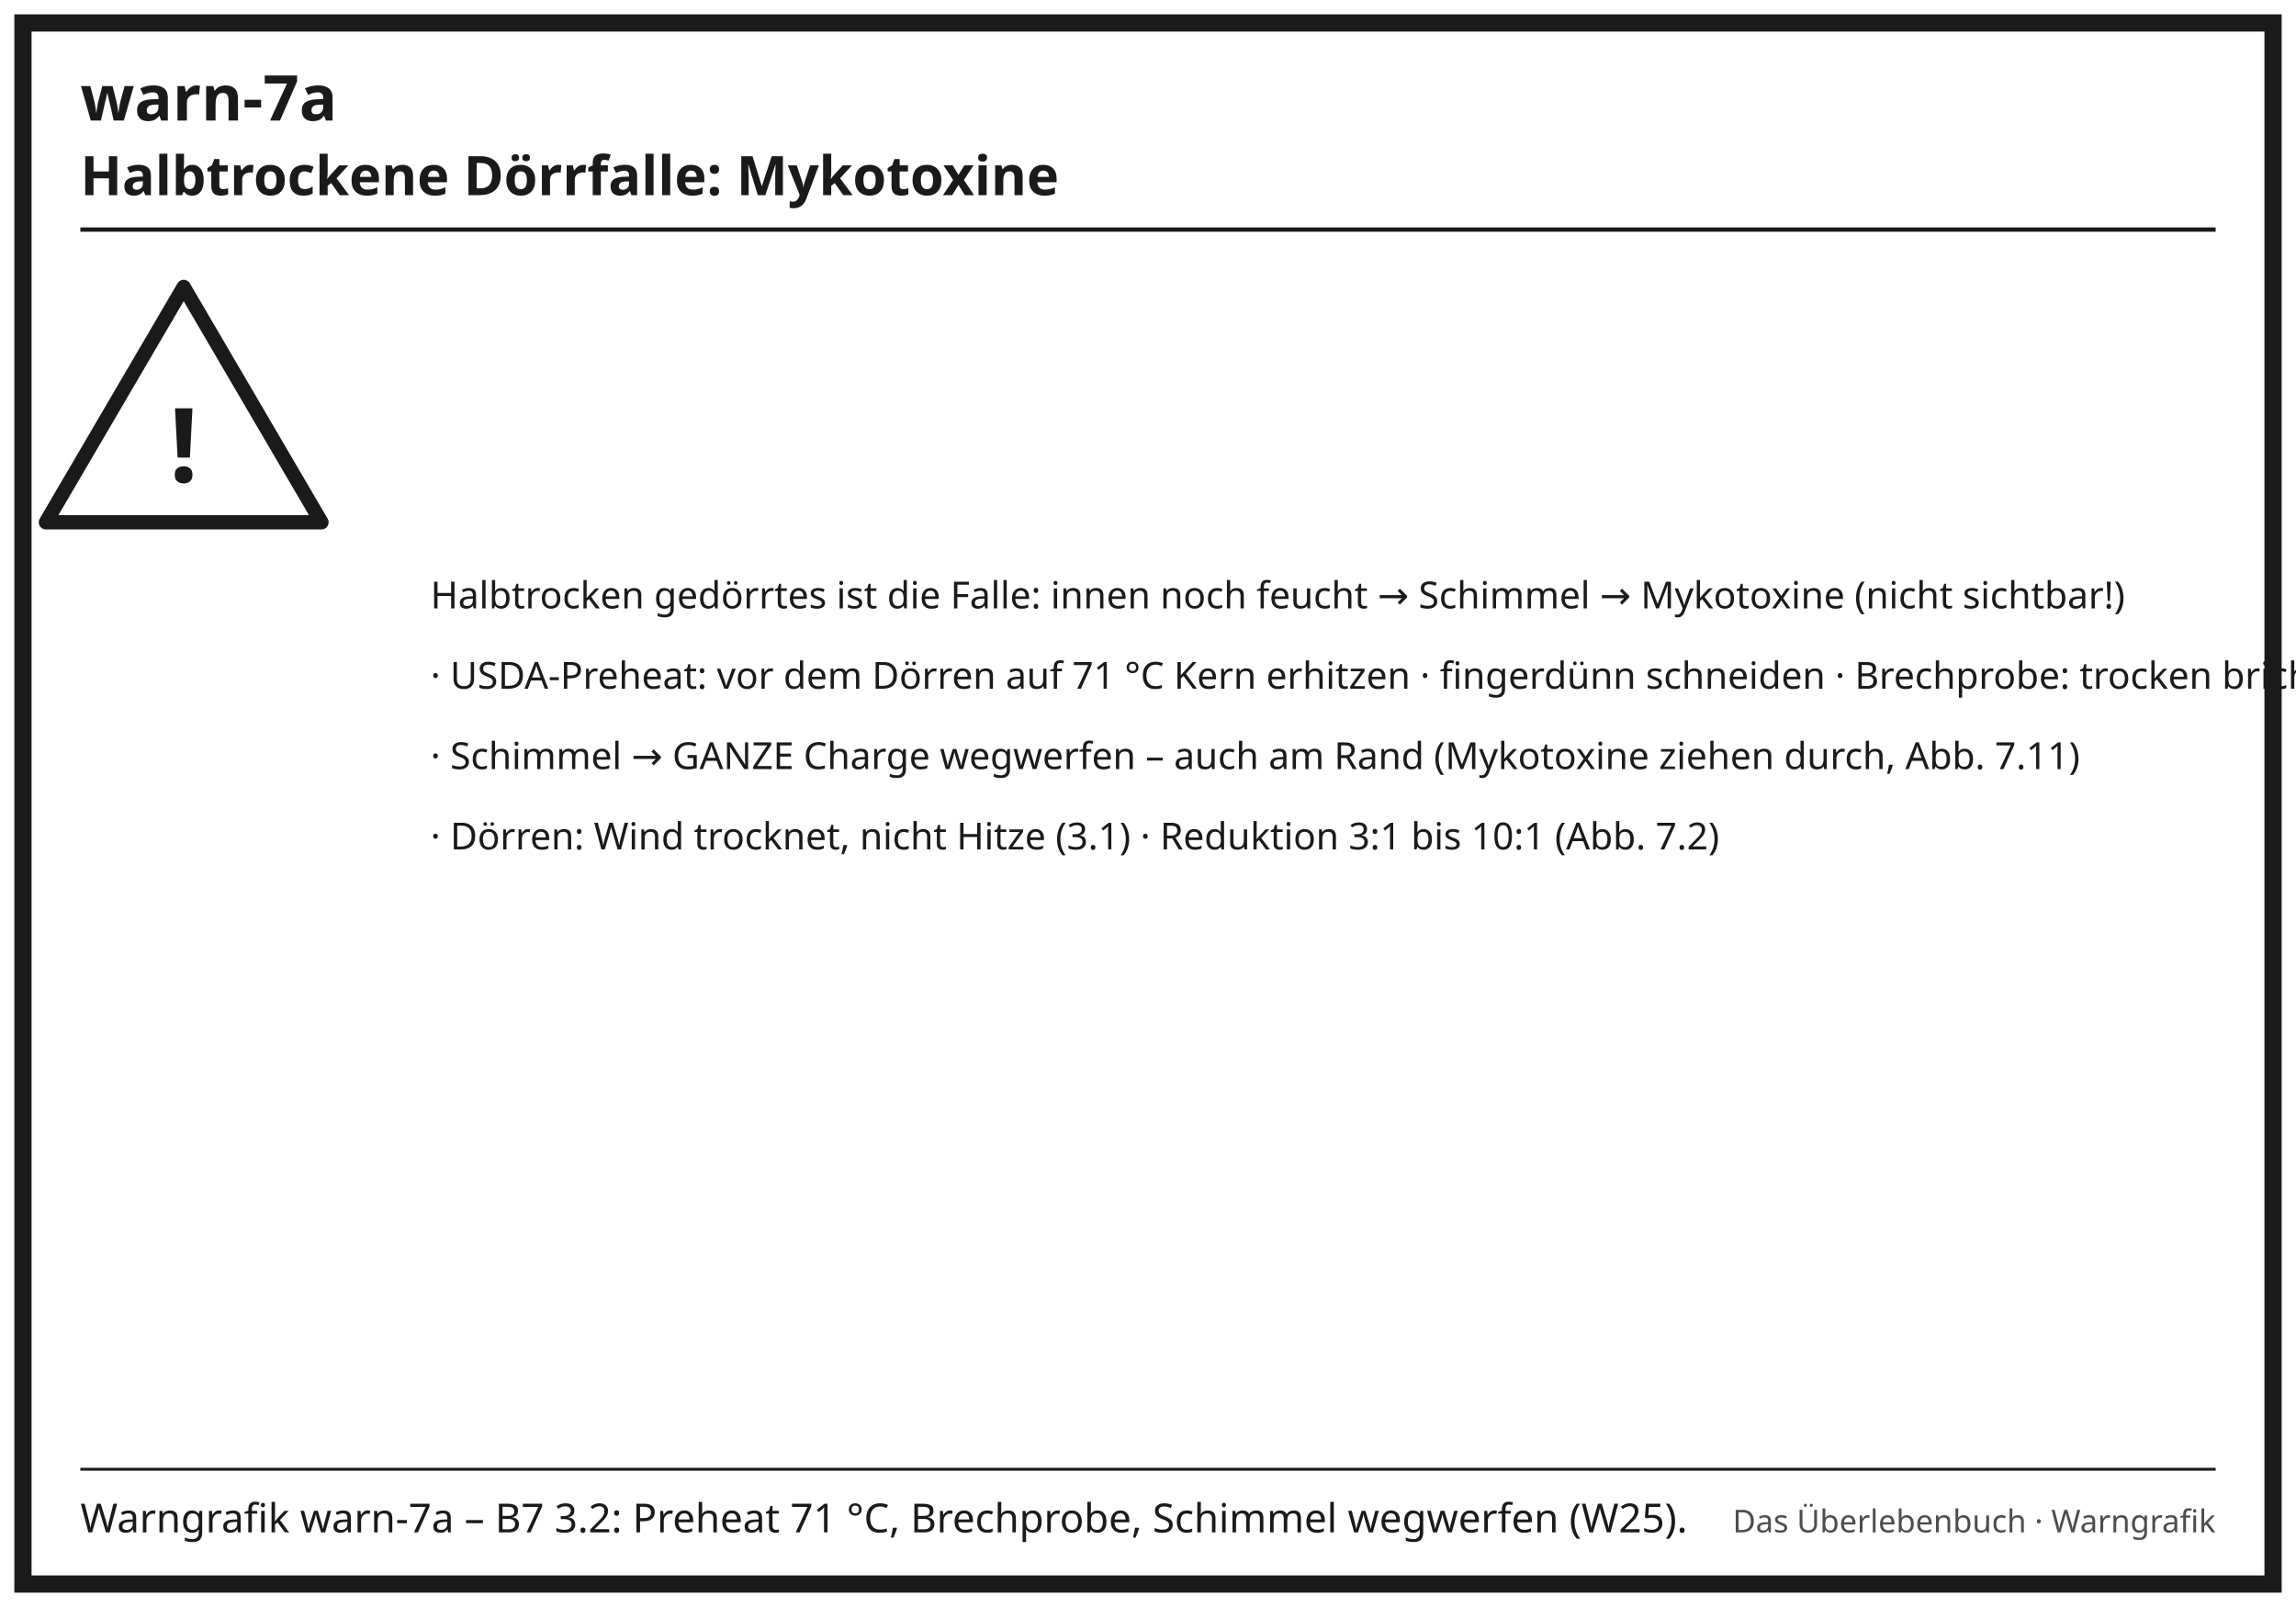
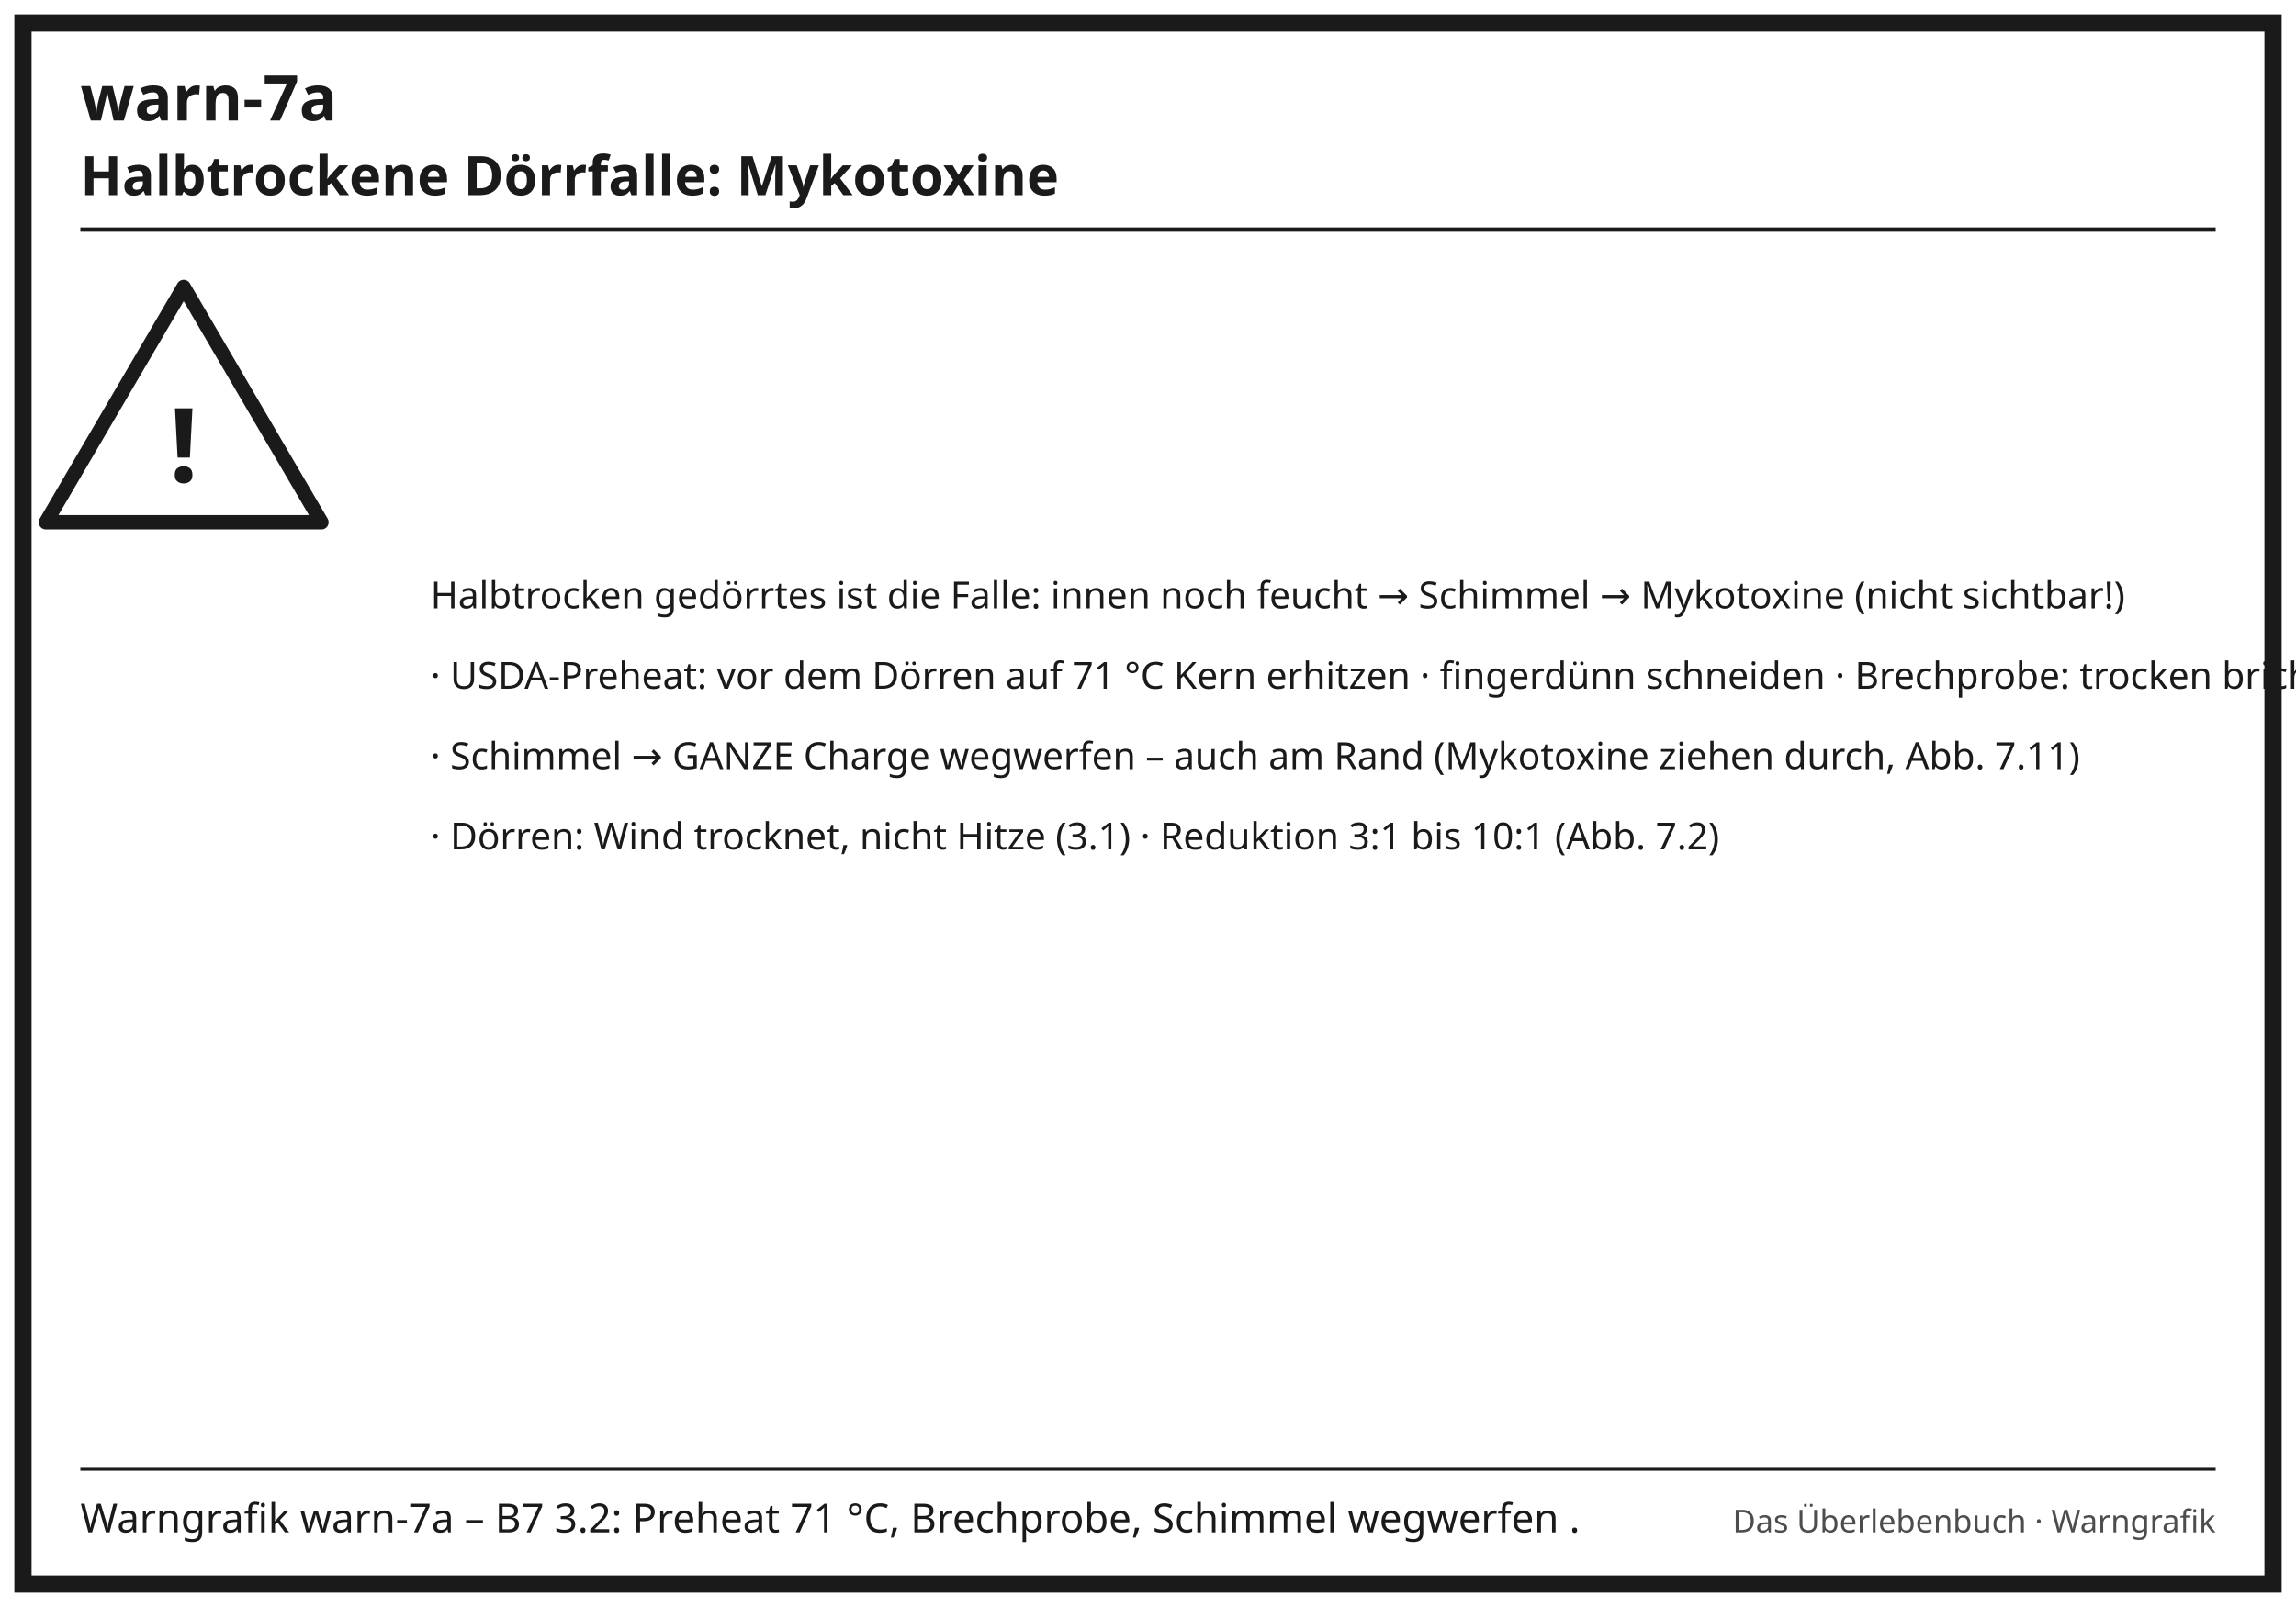
<svg xmlns="http://www.w3.org/2000/svg" viewBox="0 0 800 560" role="img" aria-label="Warngrafik warn-7a: Halbtrockene Dörrfalle: Mykotoxine">
  <defs>
    <marker id="ah" markerWidth="10" markerHeight="8" refX="9" refY="4" orient="auto">
      <path d="M0 0 L10 4 L0 8 z" fill="#1a1a1a" />
    </marker>
    <marker id="ahs" markerWidth="10" markerHeight="8" refX="1" refY="4" orient="auto">
      <path d="M10 0 L0 4 L10 8 z" fill="#1a1a1a" />
    </marker>
    <pattern id="hatch" width="8" height="8" patternTransform="rotate(45)" patternUnits="userSpaceOnUse">
      <line x1="0" y1="0" x2="0" y2="8" stroke="#8c8c8c" stroke-width="1.6" />
    </pattern>
    <pattern id="cross" width="8" height="8" patternUnits="userSpaceOnUse">
      <path d="M0 0 L8 8 M8 0 L0 8" stroke="#bfbfbf" stroke-width="1" />
    </pattern>
    <pattern id="dots" width="7" height="7" patternUnits="userSpaceOnUse">
      <circle cx="2" cy="2" r="1.4" fill="#8c8c8c" />
    </pattern>
  </defs>
  <rect x="0" y="0" width="800" height="560" fill="#ffffff" />
  <rect x="8" y="8" width="784" height="544" fill="none" stroke="#1a1a1a" stroke-width="6" />
  <text x="28" y="42" font-family="sans-serif" font-size="22" text-anchor="start" font-weight="bold" fill="#1a1a1a">warn-7a</text>
  <text x="28" y="68" font-family="sans-serif" font-size="19" text-anchor="start" font-weight="bold" fill="#1a1a1a">Halbtrockene Dörrfalle: Mykotoxine</text>
  <line x1="28" y1="80" x2="772" y2="80" stroke="#1a1a1a" stroke-width="1.5" />
  <path d="M64 100 L112 182 L16 182 z" fill="#ffffff" stroke="#1a1a1a" stroke-width="5" stroke-linejoin="round" />
  <text x="64" y="168" font-family="sans-serif" font-size="36" text-anchor="middle" font-weight="bold" fill="#1a1a1a">!</text>
  <text x="150" y="212" font-family="sans-serif" font-size="13" text-anchor="start" font-weight="normal" fill="#1a1a1a">Halbtrocken gedörrtes ist die Falle: innen noch feucht → Schimmel → Mykotoxine (nicht sichtbar!)</text>
  <text x="150" y="240" font-family="sans-serif" font-size="13" text-anchor="start" font-weight="normal" fill="#1a1a1a">· USDA-Preheat: vor dem Dörren auf 71 °C Kern erhitzen · fingerdünn schneiden · Brechprobe: trocken bricht, biegt nicht</text>
  <text x="150" y="268" font-family="sans-serif" font-size="13" text-anchor="start" font-weight="normal" fill="#1a1a1a">· Schimmel → GANZE Charge wegwerfen – auch am Rand (Mykotoxine ziehen durch, Abb. 7.11)</text>
  <text x="150" y="296" font-family="sans-serif" font-size="13" text-anchor="start" font-weight="normal" fill="#1a1a1a">· Dörren: Wind trocknet, nicht Hitze (3.1) · Reduktion 3:1 bis 10:1 (Abb. 7.2)</text>
  <line x1="28" y1="512" x2="772" y2="512" stroke="#1a1a1a" stroke-width="1" />
-   <text x="28" y="534" font-family="sans-serif" font-size="14" text-anchor="start" font-weight="normal" fill="#1a1a1a">Warngrafik warn-7a – B7 3.2: Preheat 71 °C, Brechprobe, Schimmel wegwerfen (W25).</text>
+   <text x="28" y="534" font-family="sans-serif" font-size="14" text-anchor="start" font-weight="normal" fill="#1a1a1a">Warngrafik warn-7a – B7 3.2: Preheat 71 °C, Brechprobe, Schimmel wegwerfen .</text>
  <text x="772" y="534" font-family="sans-serif" font-size="11" text-anchor="end" font-weight="normal" fill="#4d4d4d">Das Überlebenbuch · Warngrafik</text>
</svg>
